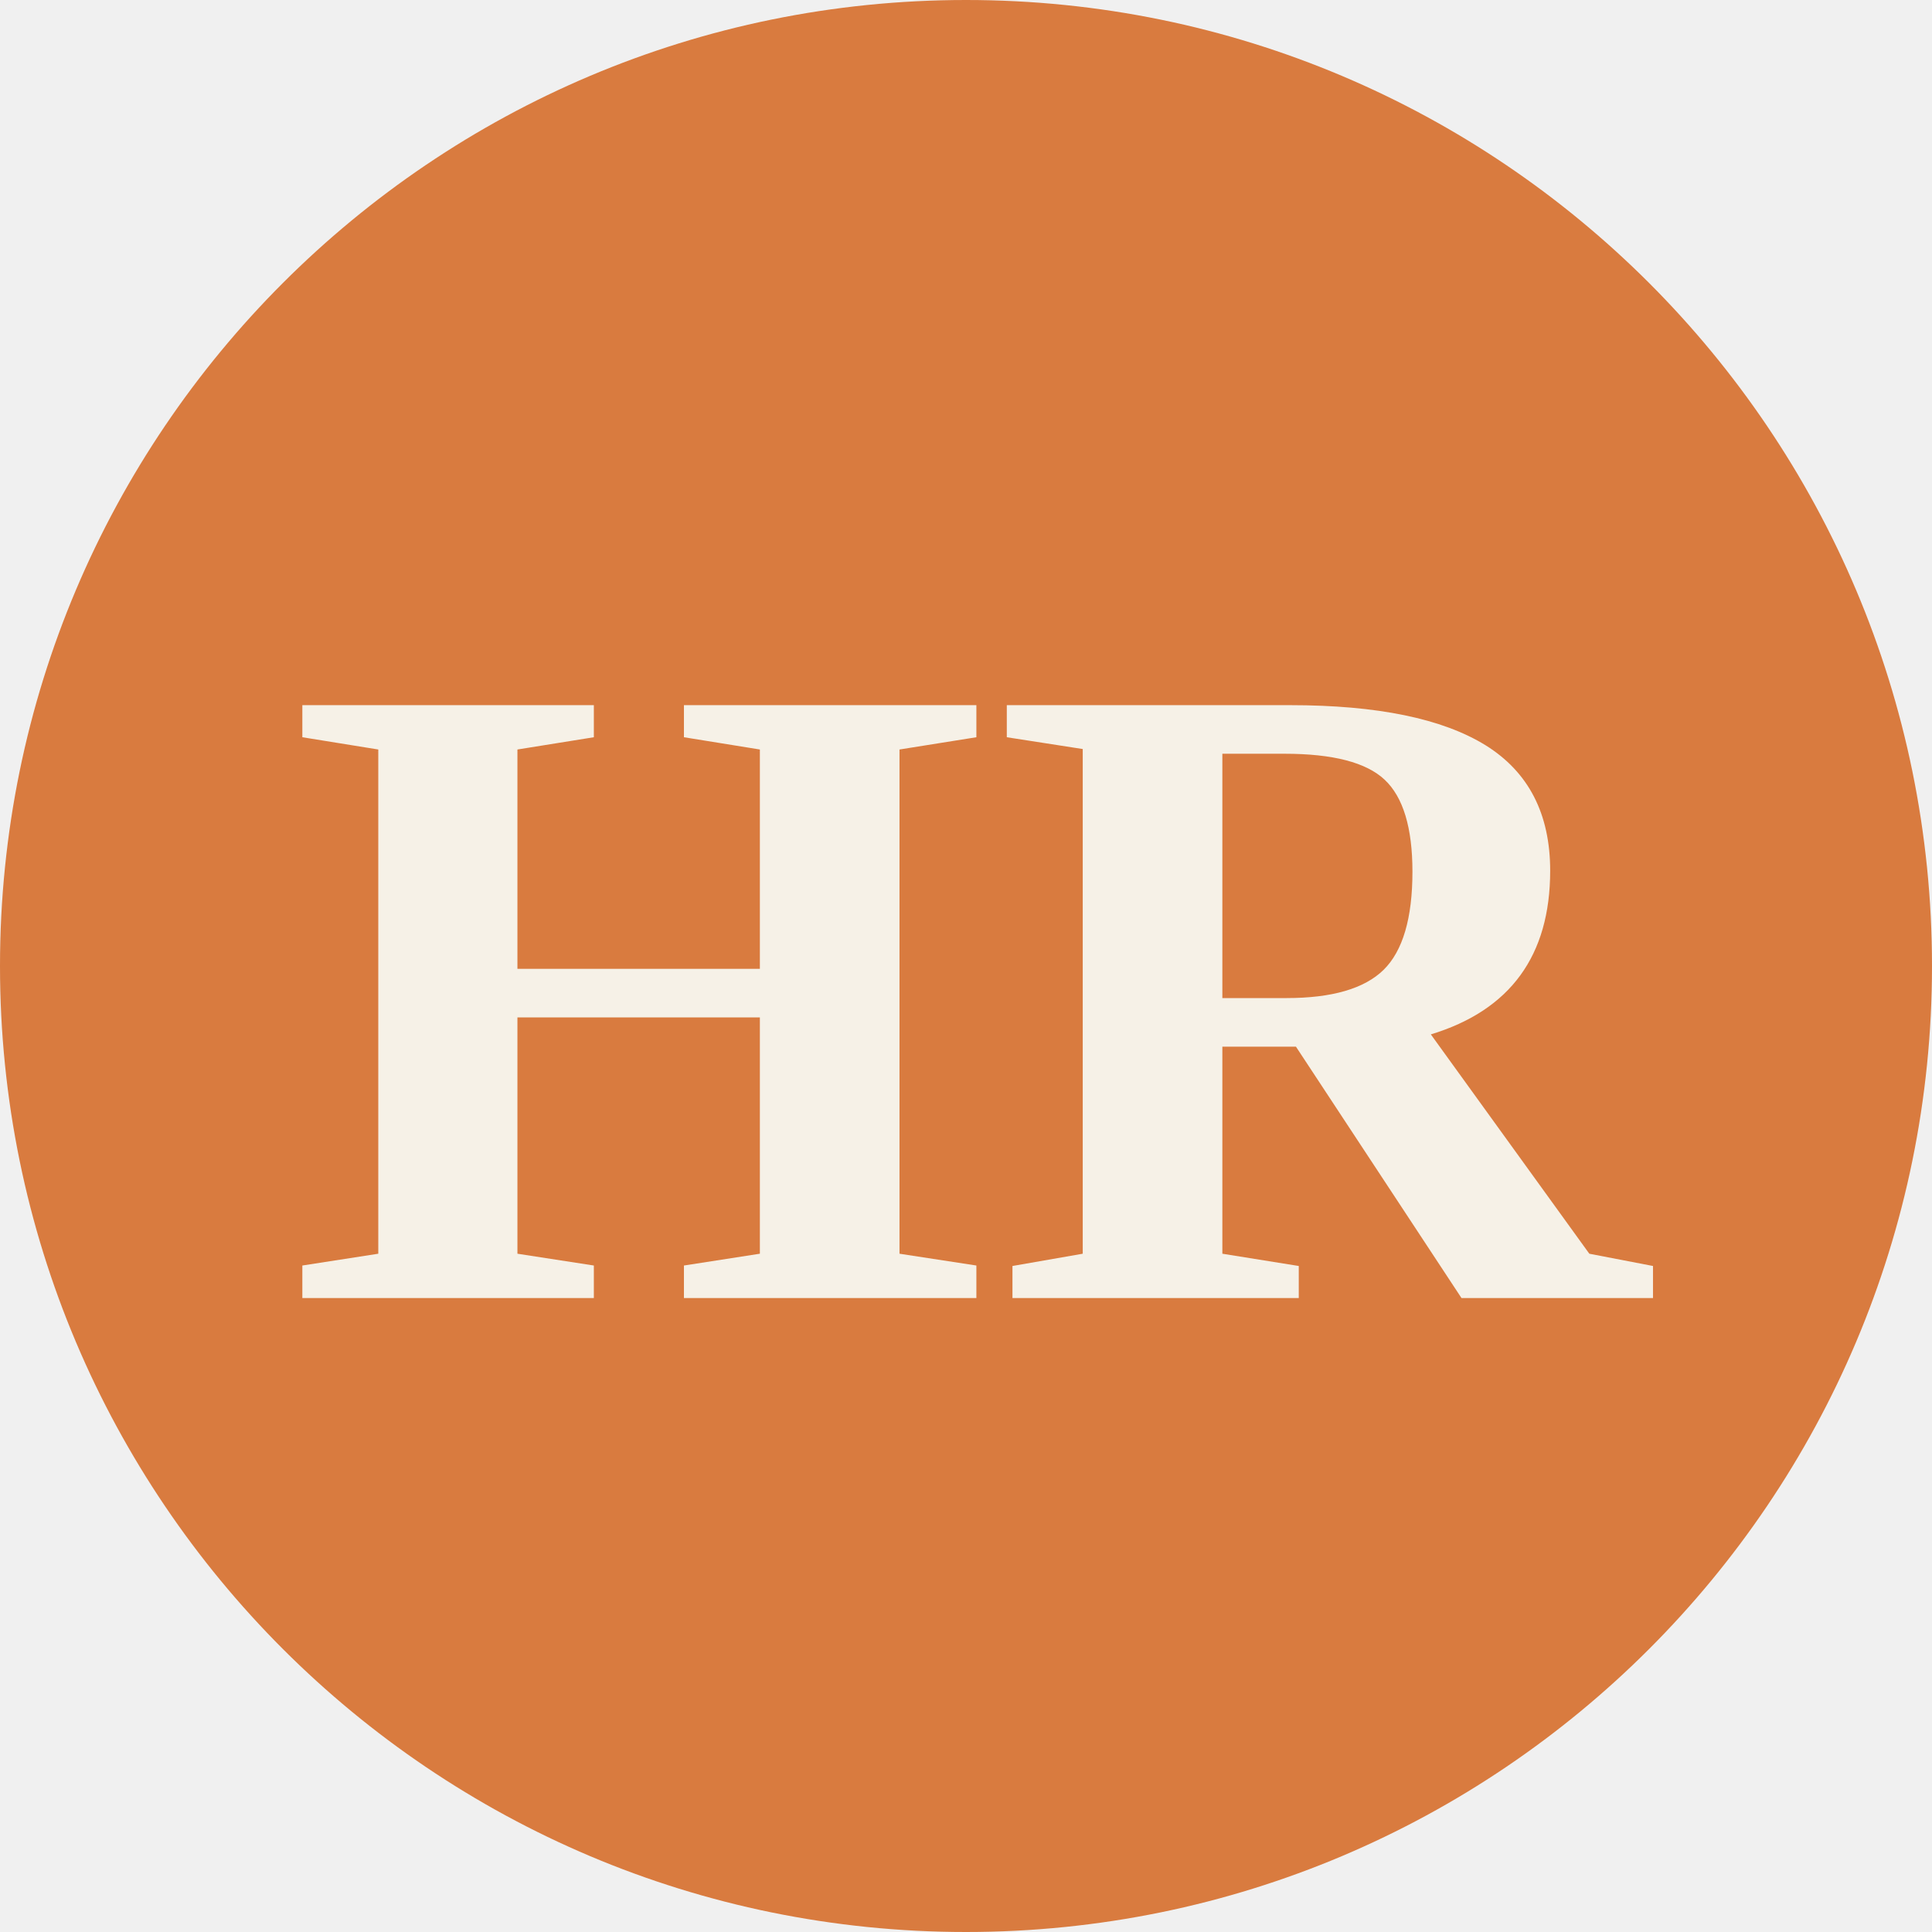
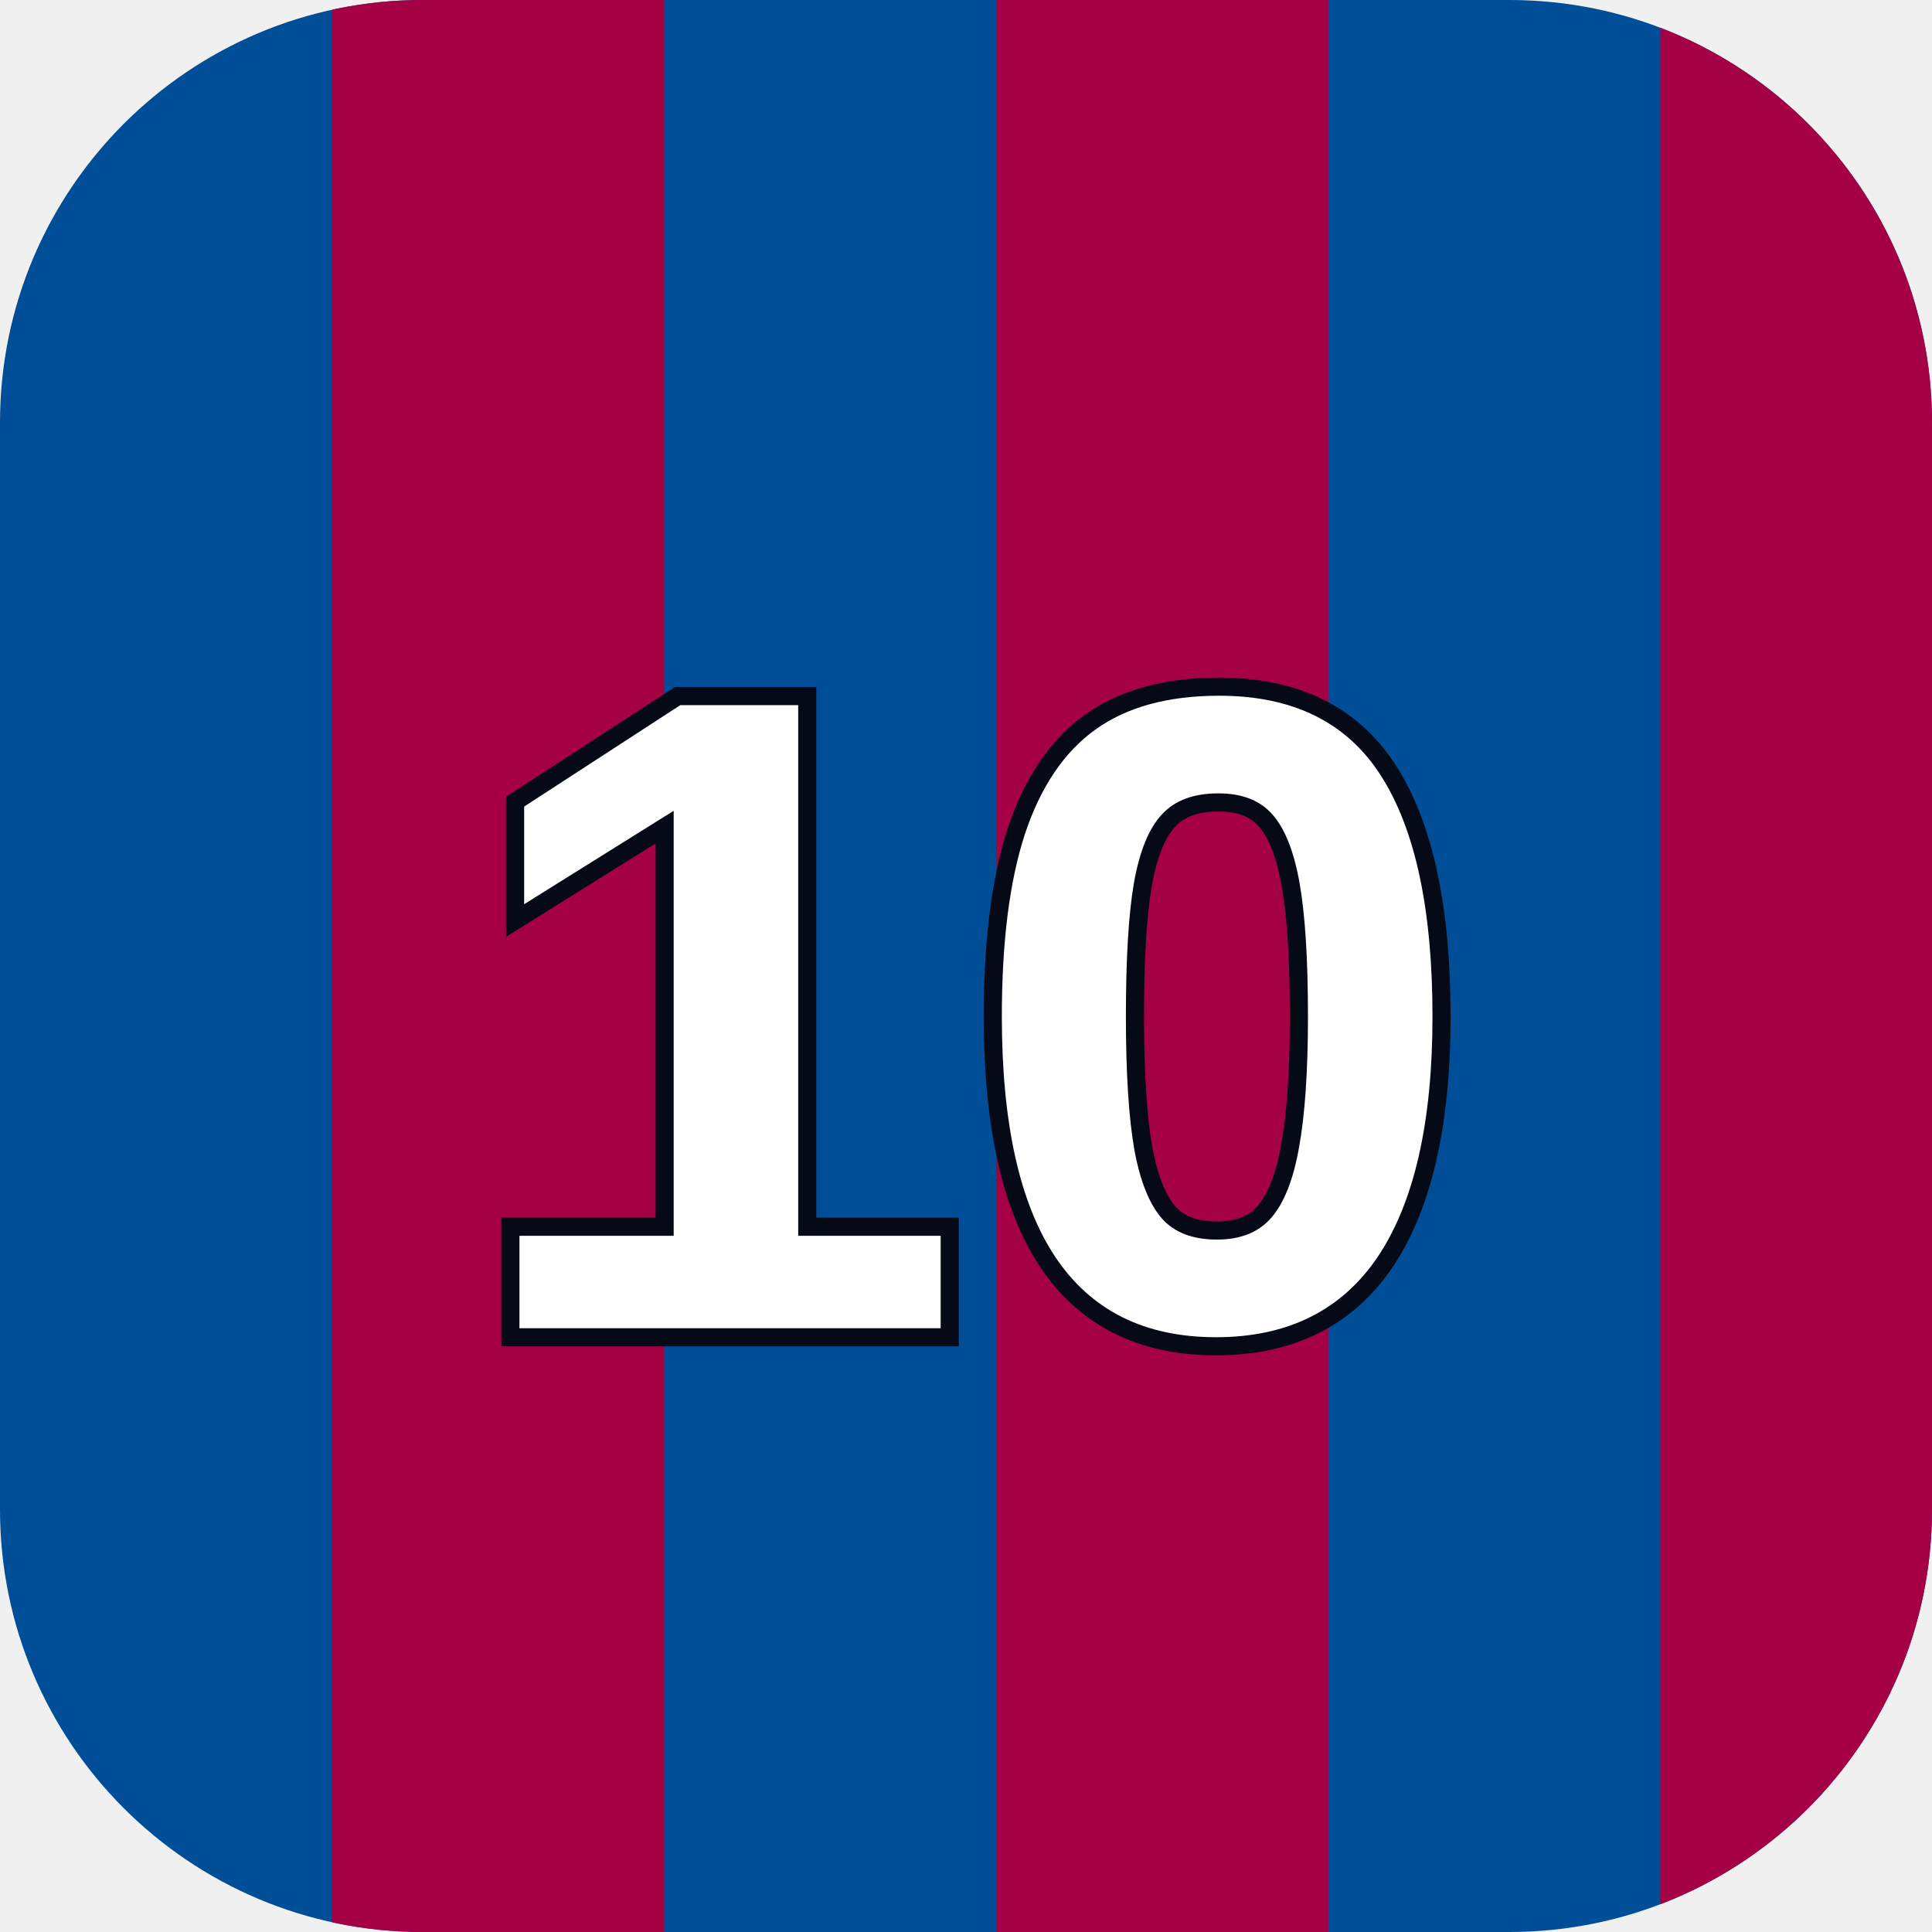
<svg xmlns="http://www.w3.org/2000/svg" viewBox="0 0 64 64" width="64" height="64">
-   <circle cx="32" cy="32" r="32" fill="#D97B3F" />
-   <text x="32" y="43" text-anchor="middle" font-family="Georgia, 'Times New Roman', serif" font-weight="700" font-size="30" fill="#F6F1E7">HR</text>
+   <defs>
+     <clipPath id="r">
+       <rect width="64" height="64" rx="14" />
+     </clipPath>
+   </defs>
+   <g clip-path="url(#r)">
+     <rect width="64" height="64" fill="#004D98" />
+     <rect x="11" width="11" height="64" fill="#A50044" />
+     <rect x="33" width="11" height="64" fill="#A50044" />
+     <rect x="55" width="11" height="64" fill="#A50044" />
+   </g>
+   <text x="32" y="44" text-anchor="middle" font-family="'Arial Narrow', Arial, sans-serif" font-weight="800" font-size="30" fill="#FFFFFF" stroke="#060A17" stroke-width="1.2" paint-order="stroke">10</text>
</svg>
